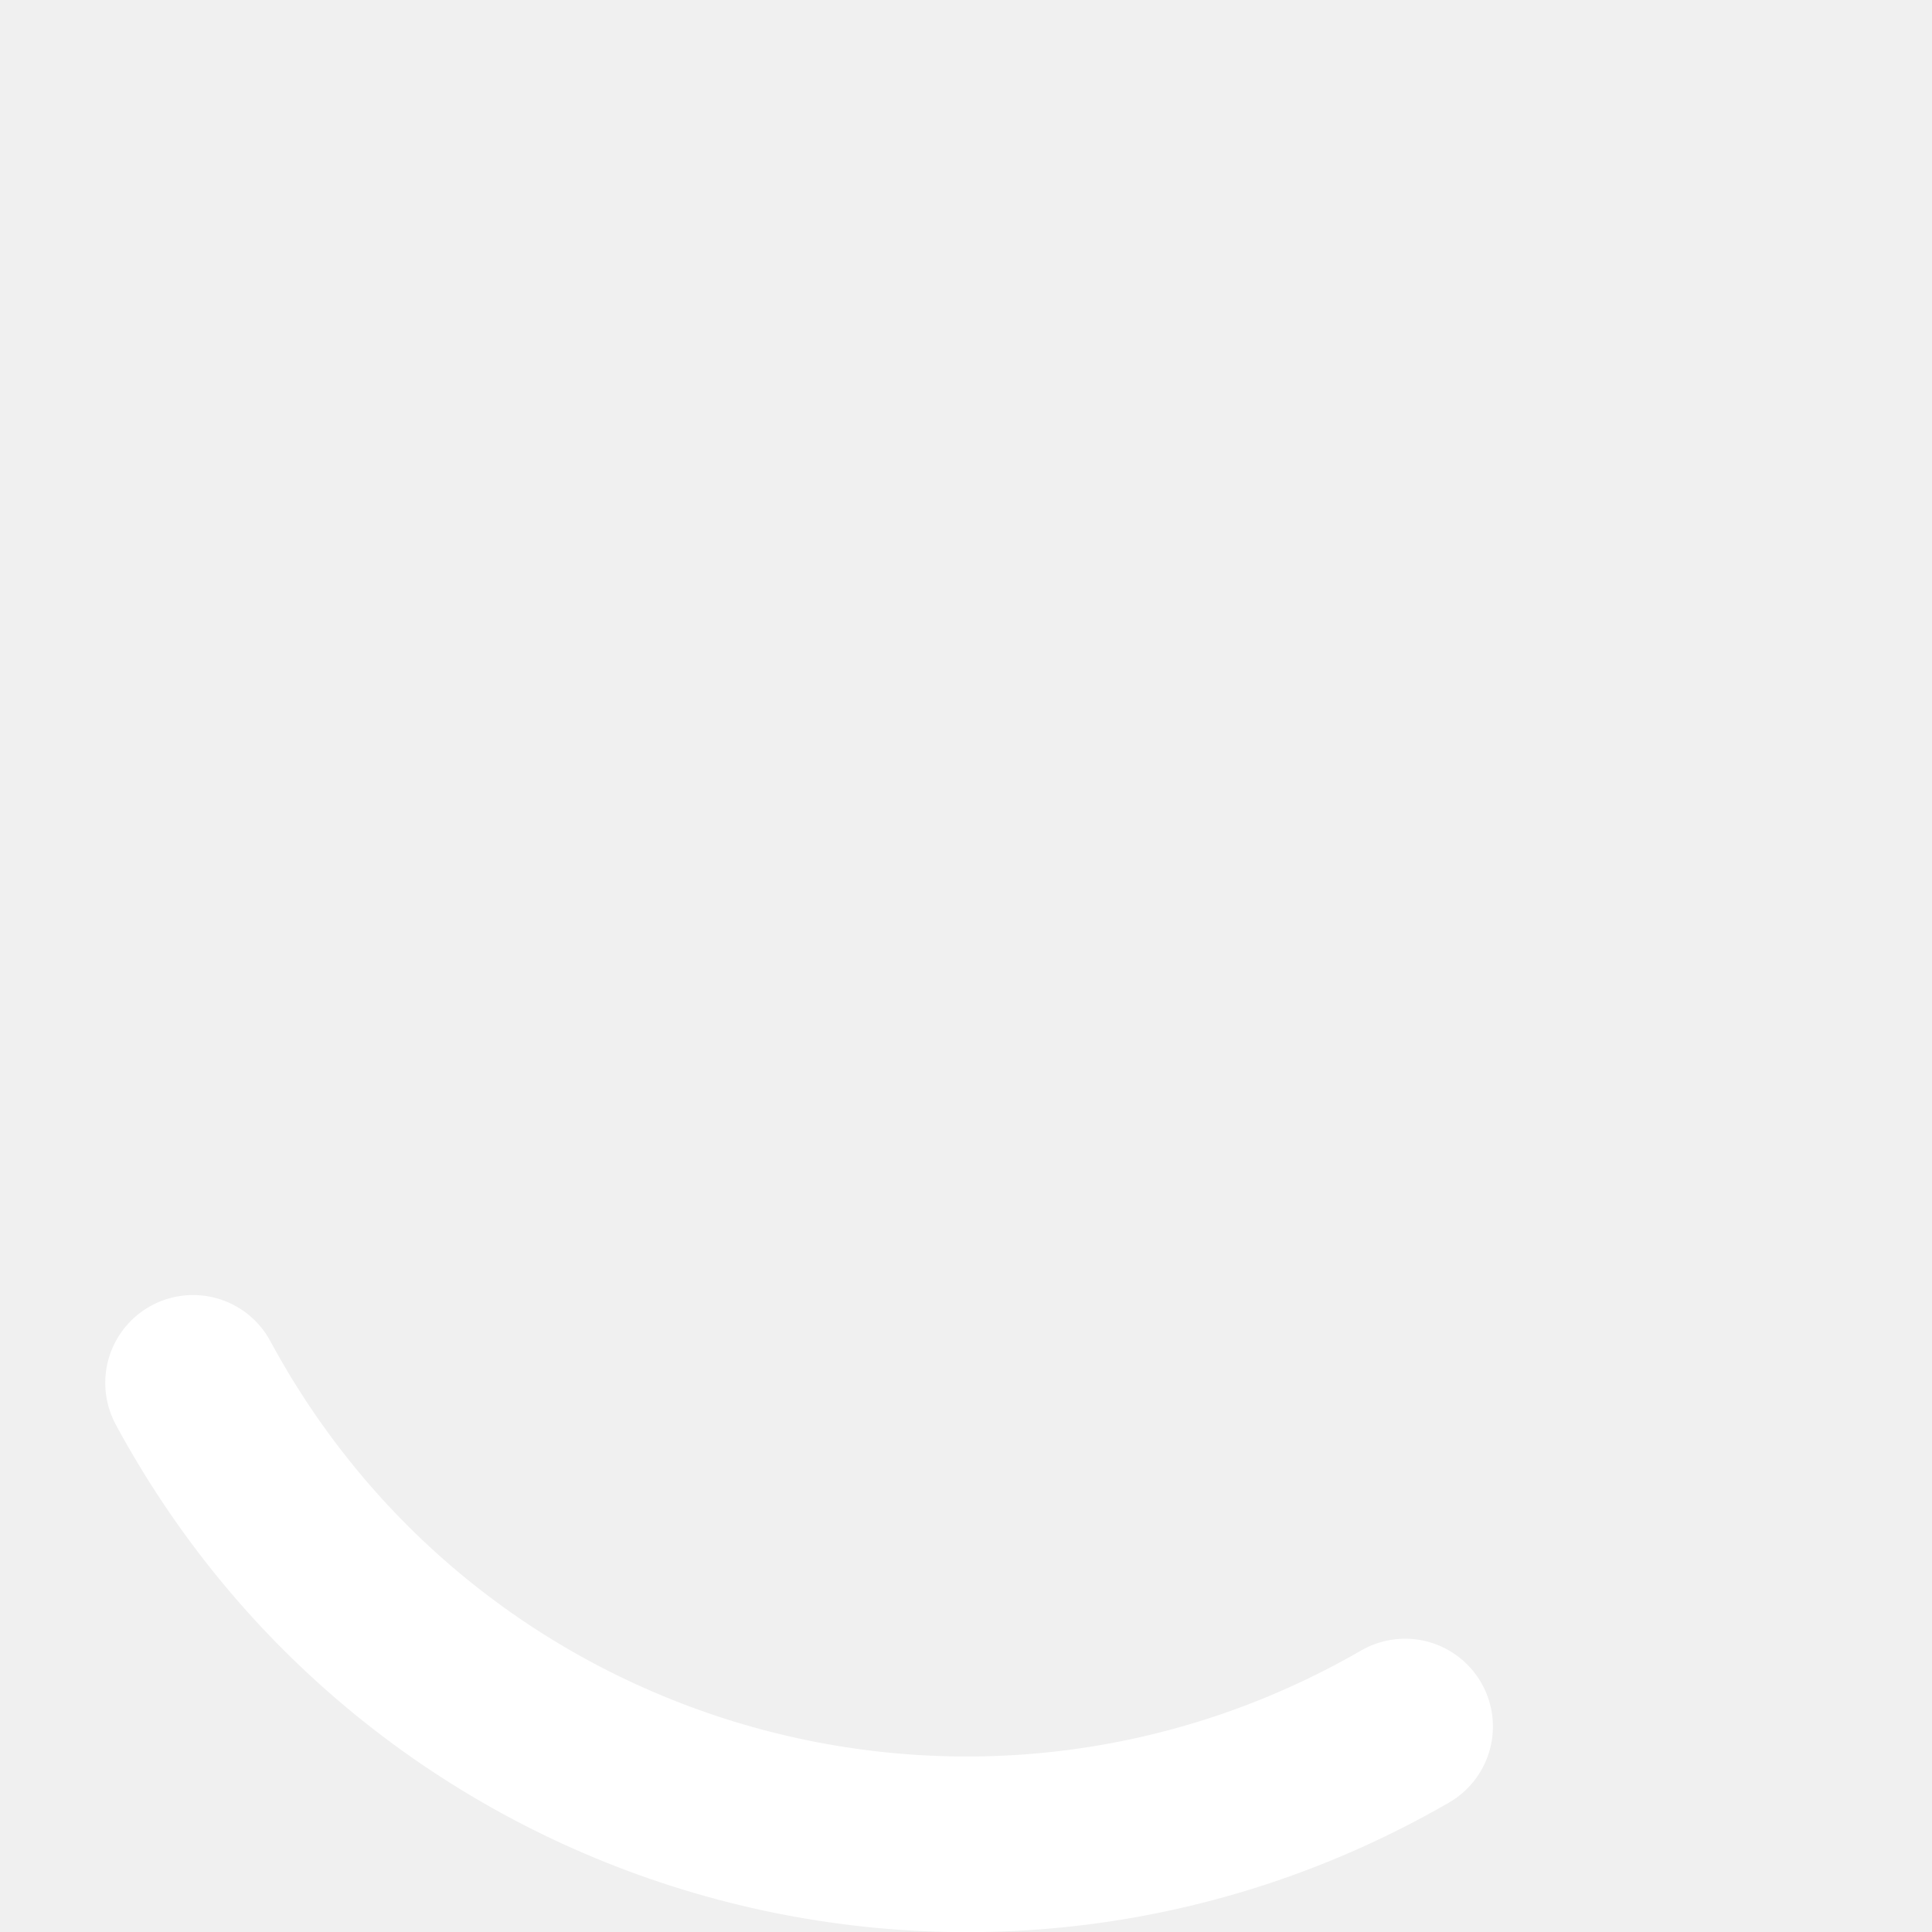
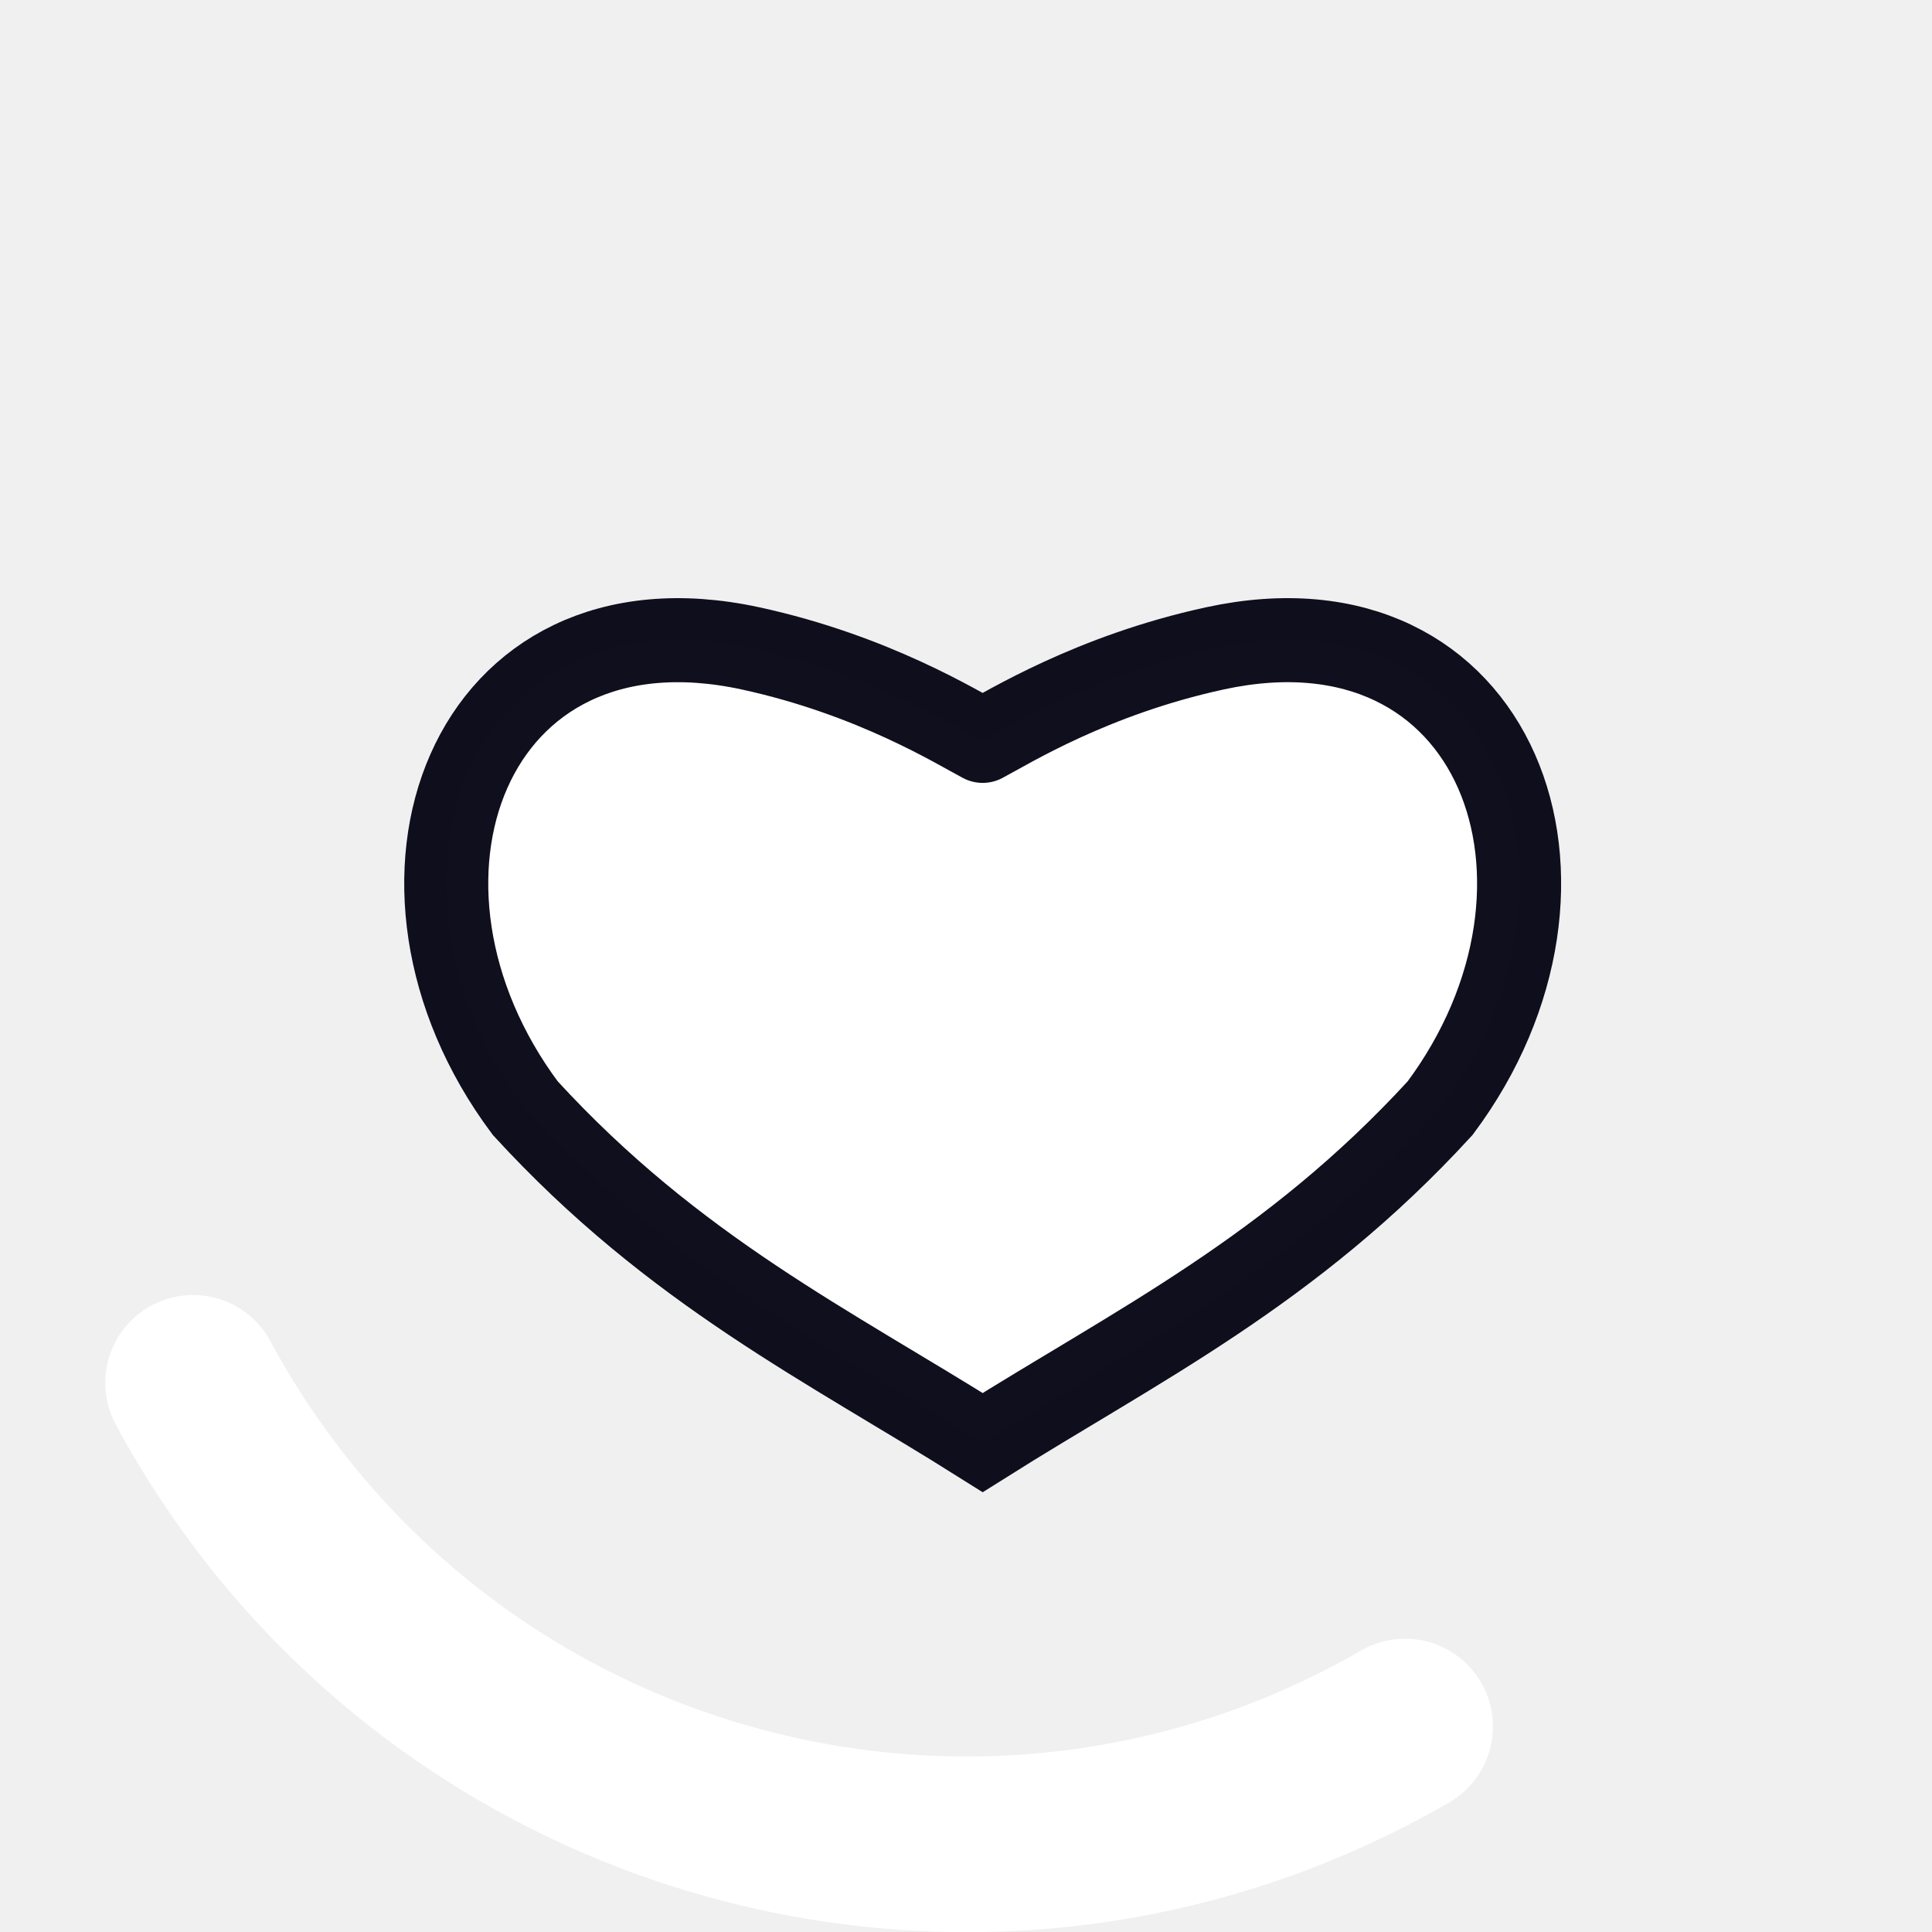
- <svg xmlns="http://www.w3.org/2000/svg" version="1.1" width="16px" height="16px" fill="#FFFFFF" viewBox="0 0 66 66">
-   <circle class="path" r="30" fill="none" cx="33" cy="33" stroke="white" stroke-width="6" stroke-linecap="round" stroke-dasharray="187" stroke-dashoffset="139" transform="rotate(60 33 33)" />
+ <svg xmlns="http://www.w3.org/2000/svg" version="1.1" width="16px" height="16px" fill="#FFFFFF" viewBox="0 0 66 66" id="svg71">
+   <defs id="defs75" />
+   <circle class="path" r="30" fill="none" cx="33" cy="33" stroke="white" stroke-width="6" stroke-linecap="round" stroke-dasharray="187" stroke-dashoffset="139" transform="rotate(60 33 33)" id="circle69" />
+   <path id="path1445-6" d="m 33.57,25.309 c 0.852,-0.446 3.728,-2.247 7.929,-3.159 9.686,-2.103 13.409,8.049 7.698,15.705 -5.103,5.57 -10.399,8.129 -15.627,11.425 C 28.342,45.984 23.045,43.425 17.943,37.855 12.231,30.2 15.954,20.048 25.64,22.15 c 4.201,0.912 7.076,2.714 7.929,3.159" style="fill-opacity:1;stroke:#00000f;stroke-width:2.871;stroke-linecap:round;stroke-linejoin:miter;stroke-miterlimit:4.7;stroke-dasharray:none;stroke-opacity:0.941" />
</svg>
